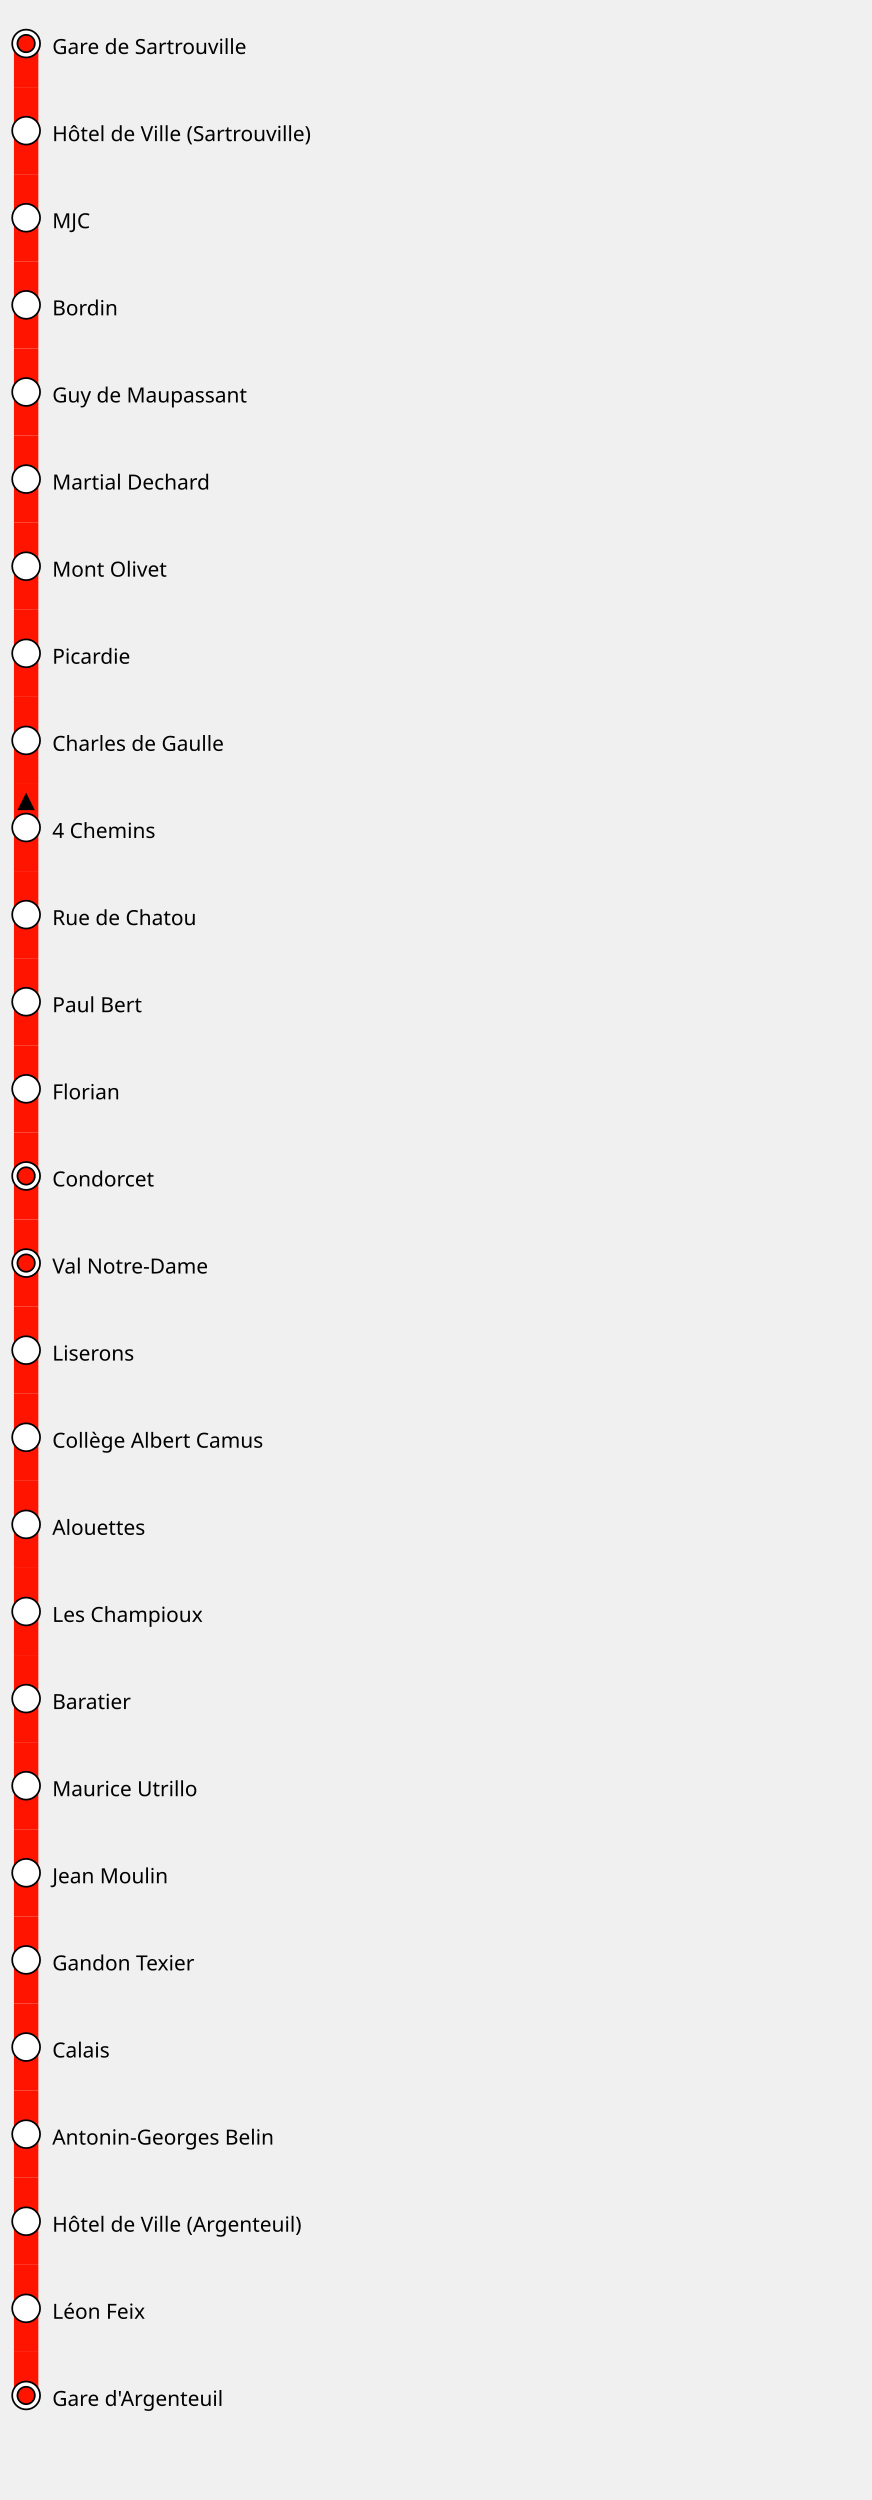
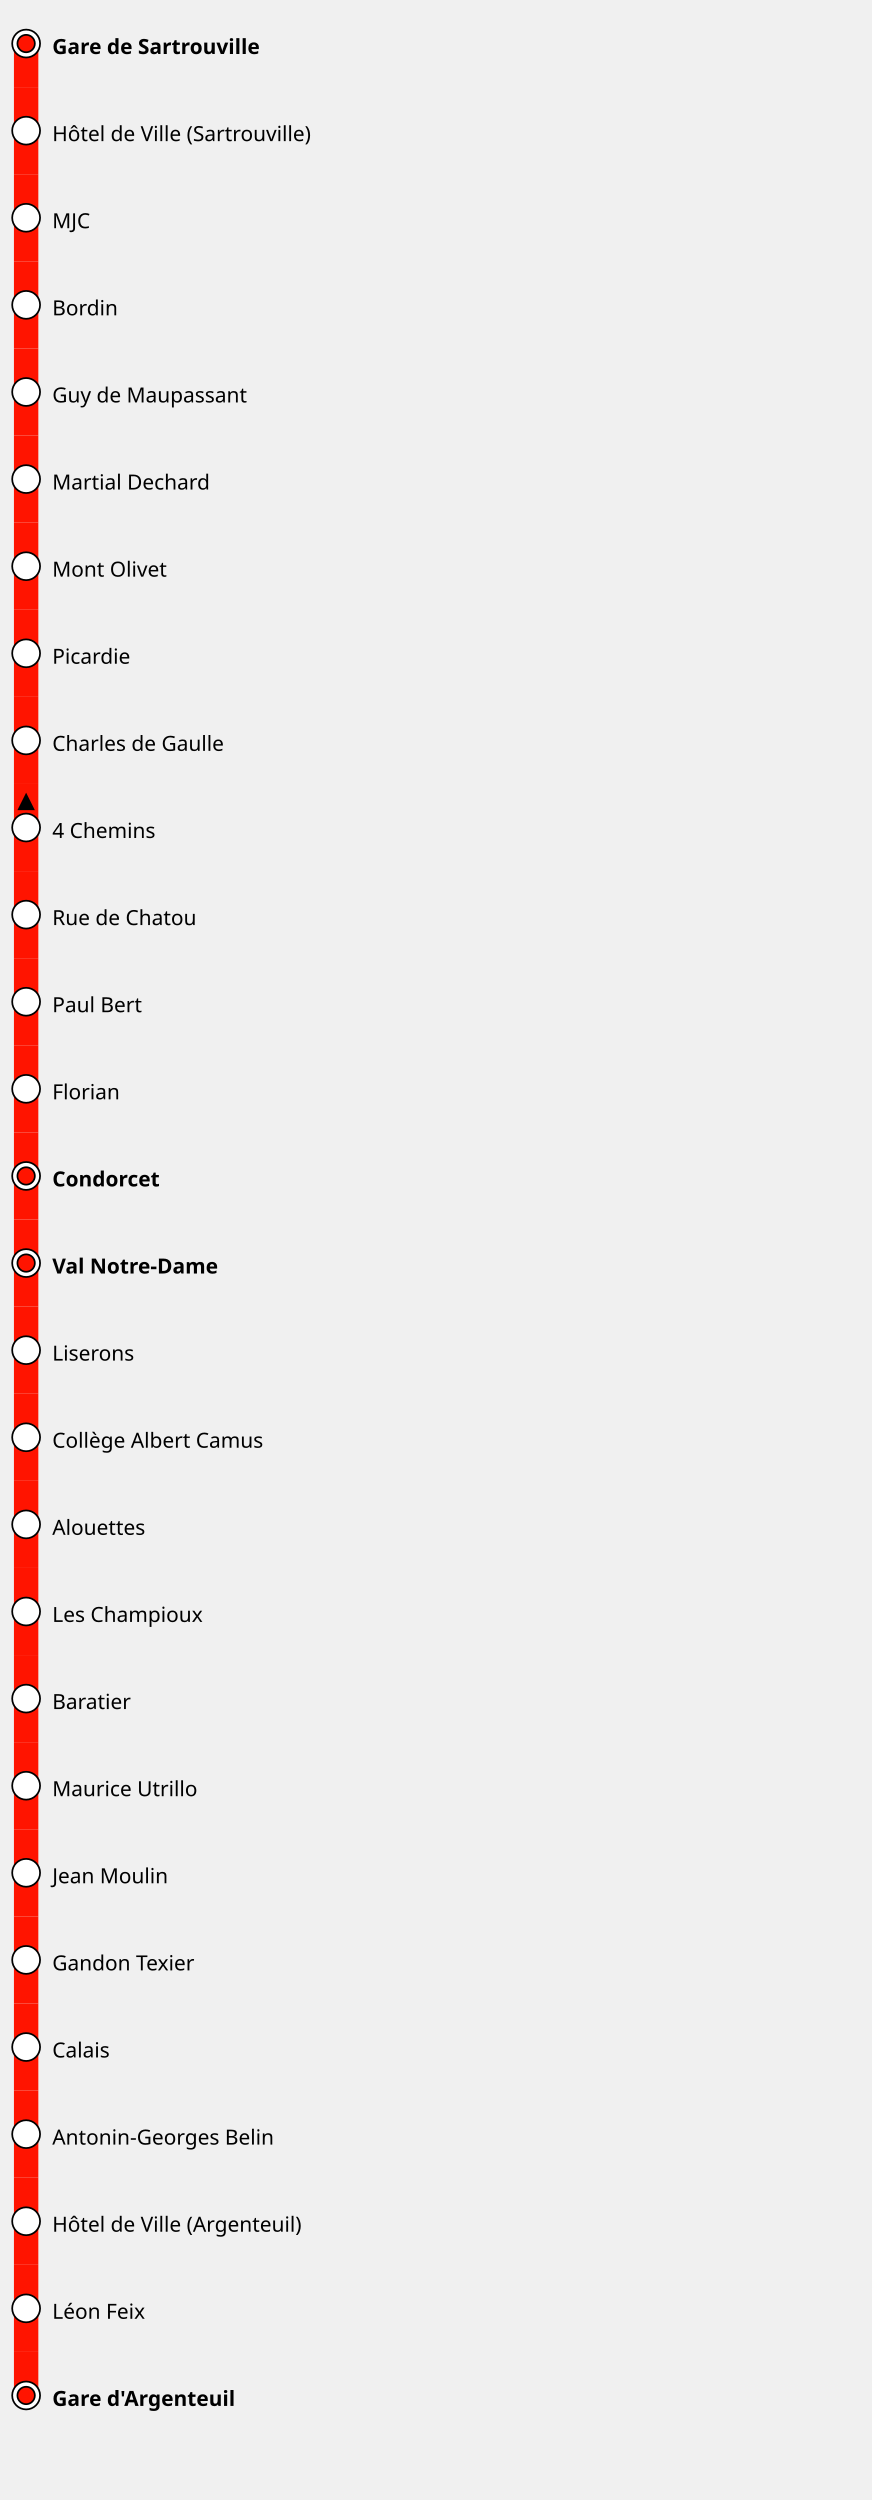
<svg xmlns="http://www.w3.org/2000/svg" width="500" height="1435">
  <style>
text{
	font-family: sans-serif;
}
</style>
  <rect width="14" height="25" x="8" y="25" fill="#FF1400" />
  <circle cx="15" cy="25" r="8" fill="white" stroke-width="1" stroke="black" />
  <circle cx="15" cy="25" r="5" fill="#FF1400" stroke-width="1" stroke="black" />
  <a href="https://idfmwiki.miraheze.org/wiki/Gare_Routière_de_Sartrouville" target="_self">
-     <text x="30" y="31" style="cursor:pointer;">Gare de Sartrouville</text>
+     <text x="30" y="31" style="cursor:pointer;font-weight:800;">Gare de Sartrouville</text>
  </a>
  <rect width="14" height="50" x="8" y="50" fill="#FF1400" />
  <circle cx="15" cy="75" r="8" fill="white" stroke-width="1" stroke="black" />
  <a href="https://idfmwiki.miraheze.org/wiki/Hôtel_de_Ville_de_Sartrouville" target="_self">
    <text x="30" y="81" style="cursor:pointer;">Hôtel de Ville (Sartrouville)</text>
  </a>
  <rect width="14" height="50" x="8" y="100" fill="#FF1400" />
  <circle cx="15" cy="125" r="8" fill="white" stroke-width="1" stroke="black" />
  <a href="https://idfmwiki.miraheze.org/wiki/MJC_(Sartrouville)" target="_self">
    <text x="30" y="131" style="cursor:pointer;">MJC</text>
  </a>
  <rect width="14" height="50" x="8" y="150" fill="#FF1400" />
  <circle cx="15" cy="175" r="8" fill="white" stroke-width="1" stroke="black" />
  <a href="https://idfmwiki.miraheze.org/wiki/Bordin" target="_self">
    <text x="30" y="181" style="cursor:pointer;">Bordin</text>
  </a>
  <rect width="14" height="50" x="8" y="200" fill="#FF1400" />
  <circle cx="15" cy="225" r="8" fill="white" stroke-width="1" stroke="black" />
  <a href="https://idfmwiki.miraheze.org/wiki/Guy_de_Maupassant_(Sartrouville)" target="_self">
    <text x="30" y="231" style="cursor:pointer;">Guy de Maupassant</text>
  </a>
  <rect width="14" height="50" x="8" y="250" fill="#FF1400" />
  <circle cx="15" cy="275" r="8" fill="white" stroke-width="1" stroke="black" />
  <a href="https://idfmwiki.miraheze.org/wiki/Martial_Dechard" target="_self">
    <text x="30" y="281" style="cursor:pointer;">Martial Dechard</text>
  </a>
  <rect width="14" height="50" x="8" y="300" fill="#FF1400" />
  <circle cx="15" cy="325" r="8" fill="white" stroke-width="1" stroke="black" />
  <a href="https://idfmwiki.miraheze.org/wiki/Mont_Olivet" target="_self">
    <text x="30" y="331" style="cursor:pointer;">Mont Olivet</text>
  </a>
  <rect width="14" height="50" x="8" y="350" fill="#FF1400" />
  <circle cx="15" cy="375" r="8" fill="white" stroke-width="1" stroke="black" />
  <a href="https://idfmwiki.miraheze.org/wiki/Picardie_(Sartrouville)" target="_self">
    <text x="30" y="381" style="cursor:pointer;">Picardie</text>
  </a>
  <rect width="14" height="50" x="8" y="400" fill="#FF1400" />
  <circle cx="15" cy="425" r="8" fill="white" stroke-width="1" stroke="black" />
  <a href="https://idfmwiki.miraheze.org/wiki/Charles_de_Gaulle_(Sartrouville)" target="_self">
    <text x="30" y="431" style="cursor:pointer;">Charles de Gaulle</text>
  </a>
  <rect width="14" height="50" x="8" y="450" fill="#FF1400" />
  <polygon points="10,465 20,465 15,455" fill="black" />
  <circle cx="15" cy="475" r="8" fill="white" stroke-width="1" stroke="black" />
  <a href="https://idfmwiki.miraheze.org/wiki/4_Chemins_(Sartrouville)" target="_self">
    <text x="30" y="481" style="cursor:pointer;">4 Chemins</text>
  </a>
  <rect width="14" height="50" x="8" y="500" fill="#FF1400" />
  <circle cx="15" cy="525" r="8" fill="white" stroke-width="1" stroke="black" />
  <a href="https://idfmwiki.miraheze.org/wiki/Rue_de_Chatou" target="_self">
    <text x="30" y="531" style="cursor:pointer;">Rue de Chatou</text>
  </a>
  <rect width="14" height="50" x="8" y="550" fill="#FF1400" />
  <circle cx="15" cy="575" r="8" fill="white" stroke-width="1" stroke="black" />
  <a href="https://idfmwiki.miraheze.org/wiki/Paul_Bert_(Sartrouville)" target="_self">
    <text x="30" y="581" style="cursor:pointer;">Paul Bert</text>
  </a>
  <rect width="14" height="50" x="8" y="600" fill="#FF1400" />
  <circle cx="15" cy="625" r="8" fill="white" stroke-width="1" stroke="black" />
  <a href="https://idfmwiki.miraheze.org/wiki/Florian_(Sartrouville)" target="_self">
    <text x="30" y="631" style="cursor:pointer;">Florian</text>
  </a>
  <rect width="14" height="50" x="8" y="650" fill="#FF1400" />
  <circle cx="15" cy="675" r="8" fill="white" stroke-width="1" stroke="black" />
  <circle cx="15" cy="675" r="5" fill="#FF1400" stroke-width="1" stroke="black" />
  <a href="https://idfmwiki.miraheze.org/wiki/Condorcet_(Sartrouville)" target="_self">
-     <text x="30" y="681" style="cursor:pointer;">Condorcet</text>
+     <text x="30" y="681" style="cursor:pointer;font-weight:800;">Condorcet</text>
  </a>
  <rect width="14" height="50" x="8" y="700" fill="#FF1400" />
  <circle cx="15" cy="725" r="8" fill="white" stroke-width="1" stroke="black" />
  <circle cx="15" cy="725" r="5" fill="#FF1400" stroke-width="1" stroke="black" />
  <a href="https://idfmwiki.miraheze.org/wiki/Val_Notre-Dame_(Argenteuil)" target="_self">
-     <text x="30" y="731" style="cursor:pointer;">Val Notre-Dame</text>
+     <text x="30" y="731" style="cursor:pointer;font-weight:800;">Val Notre-Dame</text>
  </a>
  <rect width="14" height="50" x="8" y="750" fill="#FF1400" />
  <circle cx="15" cy="775" r="8" fill="white" stroke-width="1" stroke="black" />
  <a href="https://idfmwiki.miraheze.org/wiki/Liserons" target="_self">
    <text x="30" y="781" style="cursor:pointer;">Liserons</text>
  </a>
  <rect width="14" height="50" x="8" y="800" fill="#FF1400" />
  <circle cx="15" cy="825" r="8" fill="white" stroke-width="1" stroke="black" />
  <a href="https://idfmwiki.miraheze.org/wiki/Collège_Albert_Camus" target="_self">
    <text x="30" y="831" style="cursor:pointer;">Collège Albert Camus</text>
  </a>
  <rect width="14" height="50" x="8" y="850" fill="#FF1400" />
  <circle cx="15" cy="875" r="8" fill="white" stroke-width="1" stroke="black" />
  <a href="https://idfmwiki.miraheze.org/wiki/Alouettes_(Argenteuil)" target="_self">
    <text x="30" y="881" style="cursor:pointer;">Alouettes</text>
  </a>
  <rect width="14" height="50" x="8" y="900" fill="#FF1400" />
  <circle cx="15" cy="925" r="8" fill="white" stroke-width="1" stroke="black" />
  <a href="https://idfmwiki.miraheze.org/wiki/Les_Champioux" target="_self">
    <text x="30" y="931" style="cursor:pointer;">Les Champioux</text>
  </a>
  <rect width="14" height="50" x="8" y="950" fill="#FF1400" />
  <circle cx="15" cy="975" r="8" fill="white" stroke-width="1" stroke="black" />
  <a href="https://idfmwiki.miraheze.org/wiki/Baratier" target="_self">
    <text x="30" y="981" style="cursor:pointer;">Baratier</text>
  </a>
  <rect width="14" height="50" x="8" y="1000" fill="#FF1400" />
  <circle cx="15" cy="1025" r="8" fill="white" stroke-width="1" stroke="black" />
  <a href="https://idfmwiki.miraheze.org/wiki/Maurice_Utrillo" target="_self">
    <text x="30" y="1031" style="cursor:pointer;">Maurice Utrillo</text>
  </a>
  <rect width="14" height="50" x="8" y="1050" fill="#FF1400" />
  <circle cx="15" cy="1075" r="8" fill="white" stroke-width="1" stroke="black" />
  <a href="https://idfmwiki.miraheze.org/wiki/Jean_Moulin_(Argenteuil)" target="_self">
    <text x="30" y="1081" style="cursor:pointer;">Jean Moulin</text>
  </a>
  <rect width="14" height="50" x="8" y="1100" fill="#FF1400" />
  <circle cx="15" cy="1125" r="8" fill="white" stroke-width="1" stroke="black" />
  <a href="https://idfmwiki.miraheze.org/wiki/Gandon_Texier" target="_self">
    <text x="30" y="1131" style="cursor:pointer;">Gandon Texier</text>
  </a>
  <rect width="14" height="50" x="8" y="1150" fill="#FF1400" />
  <circle cx="15" cy="1175" r="8" fill="white" stroke-width="1" stroke="black" />
  <a href="https://idfmwiki.miraheze.org/wiki/Calais" target="_self">
    <text x="30" y="1181" style="cursor:pointer;">Calais</text>
  </a>
  <rect width="14" height="50" x="8" y="1200" fill="#FF1400" />
  <circle cx="15" cy="1225" r="8" fill="white" stroke-width="1" stroke="black" />
  <a href="https://idfmwiki.miraheze.org/wiki/Antonin-Georges_Belin" target="_self">
    <text x="30" y="1231" style="cursor:pointer;">Antonin-Georges Belin</text>
  </a>
  <rect width="14" height="50" x="8" y="1250" fill="#FF1400" />
  <circle cx="15" cy="1275" r="8" fill="white" stroke-width="1" stroke="black" />
  <a href="https://idfmwiki.miraheze.org/wiki/Hôtel_de_Ville_d%27Argenteuil" target="_self">
    <text x="30" y="1281" style="cursor:pointer;">Hôtel de Ville (Argenteuil)</text>
  </a>
  <rect width="14" height="50" x="8" y="1300" fill="#FF1400" />
  <circle cx="15" cy="1325" r="8" fill="white" stroke-width="1" stroke="black" />
  <a href="https://idfmwiki.miraheze.org/wiki/Léon_Feix" target="_self">
    <text x="30" y="1331" style="cursor:pointer;">Léon Feix</text>
  </a>
  <rect width="14" height="25" x="8" y="1350" fill="#FF1400" />
  <circle cx="15" cy="1375" r="8" fill="white" stroke-width="1" stroke="black" />
  <circle cx="15" cy="1375" r="5" fill="#FF1400" stroke-width="1" stroke="black" />
  <a href="https://idfmwiki.miraheze.org/wiki/Gare_Routière_d%27Argenteuil" target="_self">
-     <text x="30" y="1381" style="cursor:pointer;">Gare d'Argenteuil</text>
+     <text x="30" y="1381" style="cursor:pointer;font-weight:800;">Gare d'Argenteuil</text>
  </a>
</svg>
